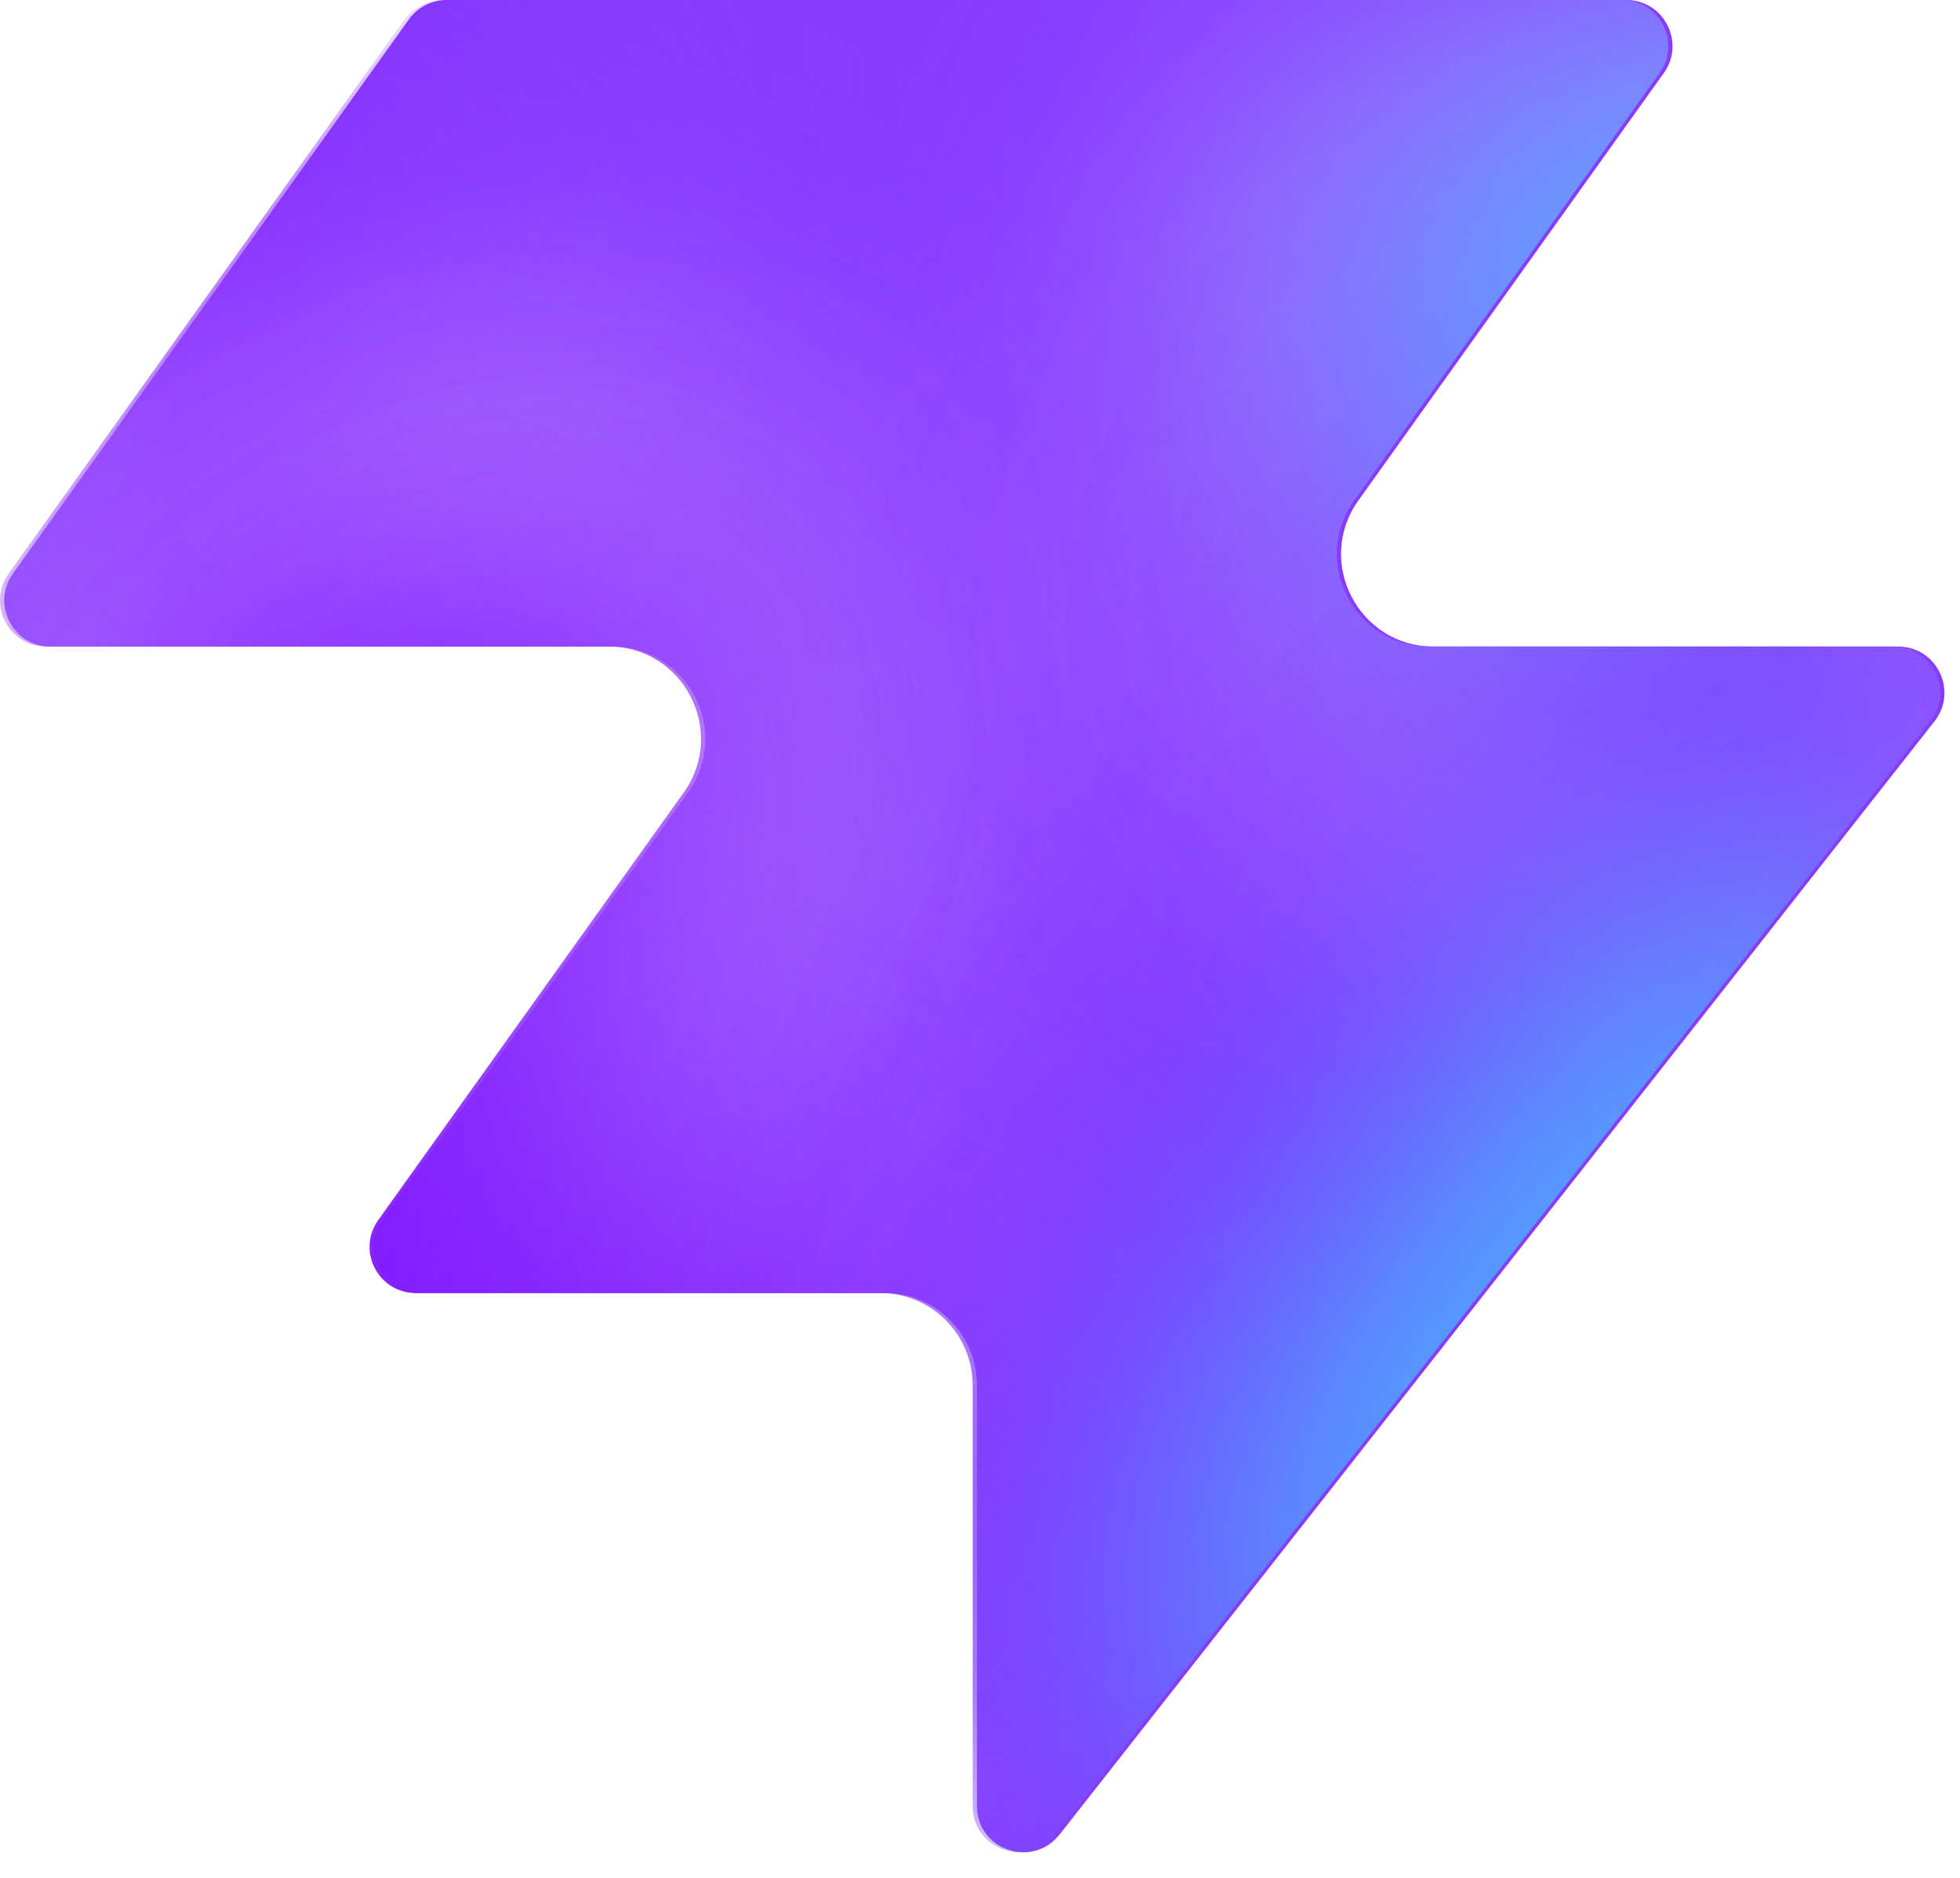
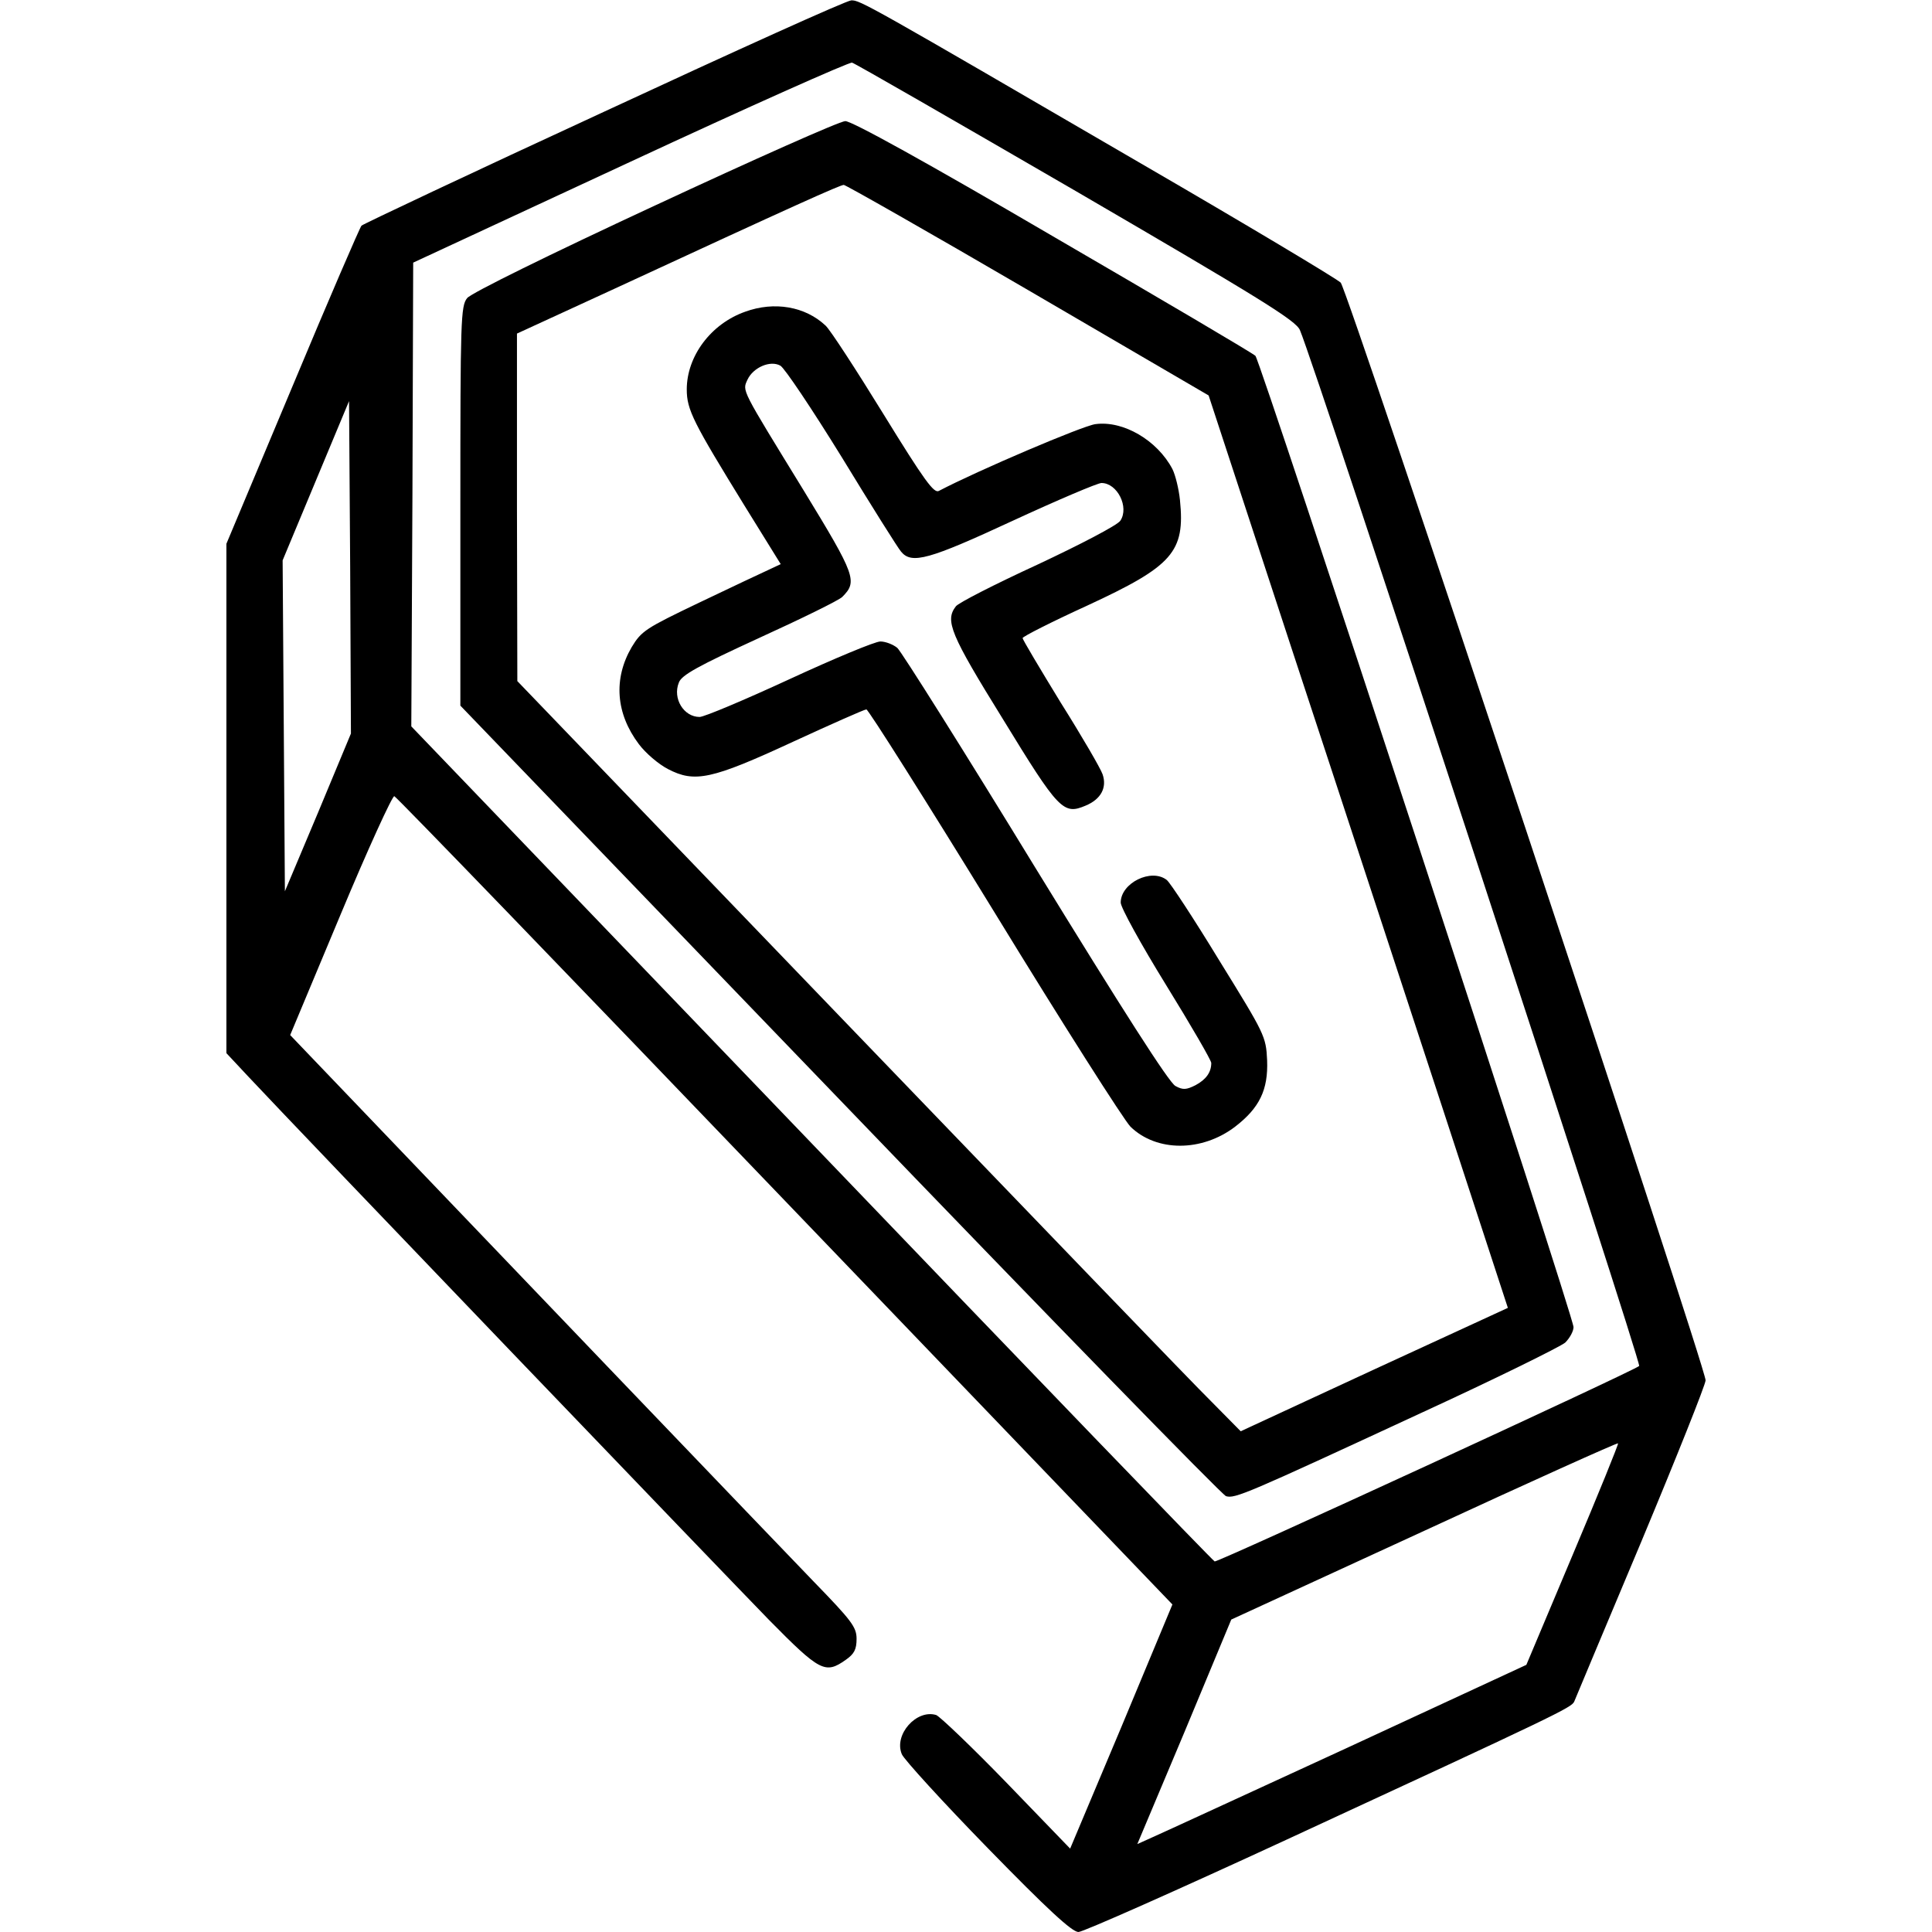
- <svg xmlns="http://www.w3.org/2000/svg" width="48" height="46" fill="none" viewBox="0 0 48 46">
-   <path fill="#863bff" d="M25.946 44.938c-.664.845-2.021.375-2.021-.698V33.937a2.26 2.26 0 0 0-2.262-2.262H10.287c-.92 0-1.456-1.04-.92-1.788l7.48-10.471c1.07-1.497 0-3.578-1.842-3.578H1.237c-.92 0-1.456-1.04-.92-1.788L10.013.474c.214-.297.556-.474.92-.474h28.894c.92 0 1.456 1.04.92 1.788l-7.48 10.471c-1.07 1.498 0 3.579 1.842 3.579h11.377c.943 0 1.473 1.088.89 1.83L25.947 44.94z" style="fill:#863bff;fill:color(display-p3 .525 .23 1);fill-opacity:1" />
-   <mask id="a" width="48" height="46" x="0" y="0" maskUnits="userSpaceOnUse" style="mask-type:alpha">
-     <path fill="#000" d="M25.842 44.938c-.664.844-2.021.375-2.021-.698V33.937a2.26 2.26 0 0 0-2.262-2.262H10.183c-.92 0-1.456-1.04-.92-1.788l7.48-10.471c1.07-1.498 0-3.579-1.842-3.579H1.133c-.92 0-1.456-1.04-.92-1.787L9.91.473c.214-.297.556-.474.92-.474h28.894c.92 0 1.456 1.04.92 1.788l-7.48 10.471c-1.07 1.498 0 3.578 1.842 3.578h11.377c.943 0 1.473 1.088.89 1.832L25.843 44.94z" style="fill:#000;fill-opacity:1" />
-   </mask>
-   <g mask="url(#a)">
-     <g filter="url(#b)">
-       <ellipse cx="5.508" cy="14.704" fill="#ede6ff" rx="5.508" ry="14.704" style="fill:#ede6ff;fill:color(display-p3 .927 .903 1);fill-opacity:1" transform="matrix(.00324 1 1 -.00324 -4.47 31.516)" />
-     </g>
-     <g filter="url(#c)">
-       <ellipse cx="10.399" cy="29.851" fill="#ede6ff" rx="10.399" ry="29.851" style="fill:#ede6ff;fill:color(display-p3 .927 .903 1);fill-opacity:1" transform="matrix(.00324 1 1 -.00324 -39.328 7.883)" />
-     </g>
-     <g filter="url(#d)">
-       <ellipse cx="5.508" cy="30.487" fill="#7e14ff" rx="5.508" ry="30.487" style="fill:#7e14ff;fill:color(display-p3 .492 .077 1);fill-opacity:1" transform="rotate(89.814 -25.913 -14.639)scale(1 -1)" />
-     </g>
-     <g filter="url(#e)">
-       <ellipse cx="5.508" cy="30.599" fill="#7e14ff" rx="5.508" ry="30.599" style="fill:#7e14ff;fill:color(display-p3 .492 .077 1);fill-opacity:1" transform="rotate(89.814 -32.644 -3.334)scale(1 -1)" />
-     </g>
-     <g filter="url(#f)">
-       <ellipse cx="5.508" cy="30.599" fill="#7e14ff" rx="5.508" ry="30.599" style="fill:#7e14ff;fill:color(display-p3 .492 .077 1);fill-opacity:1" transform="matrix(.00324 1 1 -.00324 -34.34 30.47)" />
-     </g>
-     <g filter="url(#g)">
-       <ellipse cx="14.072" cy="22.078" fill="#ede6ff" rx="14.072" ry="22.078" style="fill:#ede6ff;fill:color(display-p3 .927 .903 1);fill-opacity:1" transform="rotate(93.35 24.506 48.493)scale(-1 1)" />
-     </g>
-     <g filter="url(#h)">
-       <ellipse cx="3.47" cy="21.501" fill="#7e14ff" rx="3.47" ry="21.501" style="fill:#7e14ff;fill:color(display-p3 .492 .077 1);fill-opacity:1" transform="rotate(89.009 28.708 47.59)scale(-1 1)" />
-     </g>
-     <g filter="url(#i)">
-       <ellipse cx="3.47" cy="21.501" fill="#7e14ff" rx="3.47" ry="21.501" style="fill:#7e14ff;fill:color(display-p3 .492 .077 1);fill-opacity:1" transform="rotate(89.009 28.708 47.59)scale(-1 1)" />
-     </g>
-     <g filter="url(#j)">
-       <ellipse cx=".387" cy="8.972" fill="#7e14ff" rx="4.407" ry="29.108" style="fill:#7e14ff;fill:color(display-p3 .492 .077 1);fill-opacity:1" transform="rotate(39.51 .387 8.972)" />
-     </g>
-     <g filter="url(#k)">
-       <ellipse cx="47.523" cy="-6.092" fill="#7e14ff" rx="4.407" ry="29.108" style="fill:#7e14ff;fill:color(display-p3 .492 .077 1);fill-opacity:1" transform="rotate(37.892 47.523 -6.092)" />
-     </g>
-     <g filter="url(#l)">
-       <ellipse cx="41.412" cy="6.333" fill="#47bfff" rx="5.971" ry="9.665" style="fill:#47bfff;fill:color(display-p3 .28 .748 1);fill-opacity:1" transform="rotate(37.892 41.412 6.333)" />
-     </g>
-     <g filter="url(#m)">
-       <ellipse cx="-1.879" cy="38.332" fill="#7e14ff" rx="4.407" ry="29.108" style="fill:#7e14ff;fill:color(display-p3 .492 .077 1);fill-opacity:1" transform="rotate(37.892 -1.88 38.332)" />
-     </g>
-     <g filter="url(#n)">
-       <ellipse cx="-1.879" cy="38.332" fill="#7e14ff" rx="4.407" ry="29.108" style="fill:#7e14ff;fill:color(display-p3 .492 .077 1);fill-opacity:1" transform="rotate(37.892 -1.88 38.332)" />
-     </g>
-     <g filter="url(#o)">
-       <ellipse cx="35.651" cy="29.907" fill="#7e14ff" rx="4.407" ry="29.108" style="fill:#7e14ff;fill:color(display-p3 .492 .077 1);fill-opacity:1" transform="rotate(37.892 35.651 29.907)" />
-     </g>
-     <g filter="url(#p)">
-       <ellipse cx="38.418" cy="32.4" fill="#47bfff" rx="5.971" ry="15.297" style="fill:#47bfff;fill:color(display-p3 .28 .748 1);fill-opacity:1" transform="rotate(37.892 38.418 32.4)" />
-     </g>
+ <svg xmlns="http://www.w3.org/2000/svg" version="1.0" width="512pt" height="512pt" viewBox="0 0 512 512" preserveAspectRatio="xMidYMid meet">
+   <g transform="translate(0,512) scale(0.1,-0.1)" fill="#000000" stroke="none">
+     <path d="M1601 4824 c-349 -161 -639 -298 -643 -302 -4 -4 -87 -196 -183 -426 l-175 -417 0 -675 0 -675 58 -62 c125 -134 1263 -1320 1380 -1440 135 -137 149 -144 203 -106 23 16 29 28 29 56 0 31 -13 48 -113 151 -86 89 -887 925 -1344 1403 l-44 46 133 318 c73 175 138 317 143 315 6 -2 472 -485 1036 -1073 l1026 -1069 -135 -324 -136 -323 -168 174 c-93 96 -177 176 -187 180 -52 16 -113 -52 -91 -104 6 -14 108 -126 228 -249 158 -162 223 -222 240 -222 12 0 260 110 550 244 718 332 758 351 764 367 3 8 83 198 177 422 94 225 171 418 171 429 0 36 -949 2891 -967 2909 -10 10 -247 152 -528 315 -725 422 -746 434 -769 433 -12 0 -306 -133 -655 -295z m1251 -211 c491 -286 583 -343 593 -368 42 -98 906 -2738 899 -2745 -14 -13 -1117 -521 -1125 -518 -5 2 -485 500 -1068 1108 l-1061 1105 3 615 2 614 575 267 c316 147 581 265 588 263 8 -2 275 -156 594 -341z m-2009 -1646 l-88 -209 -3 439 -3 438 88 211 88 211 3 -440 2 -441 -87 -209z m3325 -1967 l-123 -292 -475 -220 c-261 -120 -493 -227 -516 -237 l-40 -18 125 297 124 298 511 235 c281 130 512 234 514 232 2 -1 -52 -134 -120 -295z" />
+     <path d="M1735 4575 c-280 -130 -487 -232 -497 -245 -17 -21 -18 -58 -18 -551 l0 -529 1005 -1044 c552 -574 1013 -1047 1024 -1051 24 -7 52 5 516 220 198 91 370 176 383 187 12 12 22 30 22 41 0 29 -829 2559 -843 2574 -7 7 -248 149 -537 317 -335 196 -534 306 -550 305 -14 0 -241 -101 -505 -224z m990 -224 l478 -279 224 -683 c124 -376 302 -920 397 -1209 l172 -526 -354 -163 -354 -164 -78 79 c-44 43 -475 491 -959 994 l-880 915 -1 460 0 461 248 114 c497 230 607 279 618 280 5 0 225 -125 489 -279z" />
+     <path d="M1975 4294 c-91 -32 -155 -118 -155 -206 0 -54 17 -87 153 -308 l96 -155 -32 -15 c-18 -8 -100 -47 -184 -87 -142 -68 -153 -75 -179 -118 -49 -84 -42 -176 19 -257 18 -24 52 -53 77 -66 71 -37 115 -28 331 72 102 47 190 86 195 86 5 0 158 -242 339 -537 181 -296 344 -552 361 -569 69 -67 189 -67 277 0 65 50 88 98 85 176 -3 64 -6 69 -127 265 -67 110 -130 206 -139 213 -41 32 -122 -8 -122 -60 0 -13 54 -111 120 -218 66 -107 120 -200 120 -207 0 -25 -14 -44 -42 -59 -24 -12 -33 -13 -53 -2 -17 9 -139 200 -371 578 -190 311 -355 573 -366 583 -11 9 -31 17 -45 17 -14 0 -122 -45 -241 -100 -119 -55 -226 -100 -238 -100 -42 0 -72 49 -55 91 7 20 51 44 212 118 112 51 212 100 221 109 41 41 36 56 -102 282 -168 274 -163 263 -149 294 15 32 60 52 87 37 11 -6 84 -115 163 -243 78 -128 149 -241 157 -250 28 -34 74 -21 296 82 119 55 225 100 235 100 42 0 74 -64 50 -100 -8 -12 -106 -63 -219 -116 -113 -52 -211 -102 -217 -111 -29 -38 -15 -73 125 -299 148 -242 160 -254 219 -229 41 17 57 48 45 83 -5 15 -55 101 -111 190 -55 90 -101 167 -101 171 0 4 77 43 171 86 227 105 260 142 246 280 -3 29 -12 66 -20 82 -40 76 -130 129 -204 119 -33 -4 -312 -123 -415 -177 -13 -7 -38 27 -147 204 -72 117 -141 223 -153 234 -54 51 -136 65 -213 37z" />
  </g>
-   <defs>
-     <filter id="b" width="60.045" height="41.654" x="-19.77" y="16.149" color-interpolation-filters="sRGB" filterUnits="userSpaceOnUse">
-       <feFlood flood-opacity="0" result="BackgroundImageFix" />
-       <feBlend in="SourceGraphic" in2="BackgroundImageFix" result="shape" />
-       <feGaussianBlur result="effect1_foregroundBlur_2002_17158" stdDeviation="7.659" />
-     </filter>
-     <filter id="c" width="90.34" height="51.437" x="-54.613" y="-7.533" color-interpolation-filters="sRGB" filterUnits="userSpaceOnUse">
-       <feFlood flood-opacity="0" result="BackgroundImageFix" />
-       <feBlend in="SourceGraphic" in2="BackgroundImageFix" result="shape" />
-       <feGaussianBlur result="effect1_foregroundBlur_2002_17158" stdDeviation="7.659" />
-     </filter>
-     <filter id="d" width="79.355" height="29.4" x="-49.64" y="2.03" color-interpolation-filters="sRGB" filterUnits="userSpaceOnUse">
-       <feFlood flood-opacity="0" result="BackgroundImageFix" />
-       <feBlend in="SourceGraphic" in2="BackgroundImageFix" result="shape" />
-       <feGaussianBlur result="effect1_foregroundBlur_2002_17158" stdDeviation="4.596" />
-     </filter>
-     <filter id="e" width="79.579" height="29.4" x="-45.045" y="20.029" color-interpolation-filters="sRGB" filterUnits="userSpaceOnUse">
-       <feFlood flood-opacity="0" result="BackgroundImageFix" />
-       <feBlend in="SourceGraphic" in2="BackgroundImageFix" result="shape" />
-       <feGaussianBlur result="effect1_foregroundBlur_2002_17158" stdDeviation="4.596" />
-     </filter>
-     <filter id="f" width="79.579" height="29.4" x="-43.513" y="21.178" color-interpolation-filters="sRGB" filterUnits="userSpaceOnUse">
-       <feFlood flood-opacity="0" result="BackgroundImageFix" />
-       <feBlend in="SourceGraphic" in2="BackgroundImageFix" result="shape" />
-       <feGaussianBlur result="effect1_foregroundBlur_2002_17158" stdDeviation="4.596" />
-     </filter>
-     <filter id="g" width="74.749" height="58.852" x="15.756" y="-17.901" color-interpolation-filters="sRGB" filterUnits="userSpaceOnUse">
-       <feFlood flood-opacity="0" result="BackgroundImageFix" />
-       <feBlend in="SourceGraphic" in2="BackgroundImageFix" result="shape" />
-       <feGaussianBlur result="effect1_foregroundBlur_2002_17158" stdDeviation="7.659" />
-     </filter>
-     <filter id="h" width="61.377" height="25.362" x="23.548" y="2.284" color-interpolation-filters="sRGB" filterUnits="userSpaceOnUse">
-       <feFlood flood-opacity="0" result="BackgroundImageFix" />
-       <feBlend in="SourceGraphic" in2="BackgroundImageFix" result="shape" />
-       <feGaussianBlur result="effect1_foregroundBlur_2002_17158" stdDeviation="4.596" />
-     </filter>
-     <filter id="i" width="61.377" height="25.362" x="23.548" y="2.284" color-interpolation-filters="sRGB" filterUnits="userSpaceOnUse">
-       <feFlood flood-opacity="0" result="BackgroundImageFix" />
-       <feBlend in="SourceGraphic" in2="BackgroundImageFix" result="shape" />
-       <feGaussianBlur result="effect1_foregroundBlur_2002_17158" stdDeviation="4.596" />
-     </filter>
-     <filter id="j" width="56.045" height="63.649" x="-27.636" y="-22.853" color-interpolation-filters="sRGB" filterUnits="userSpaceOnUse">
-       <feFlood flood-opacity="0" result="BackgroundImageFix" />
-       <feBlend in="SourceGraphic" in2="BackgroundImageFix" result="shape" />
-       <feGaussianBlur result="effect1_foregroundBlur_2002_17158" stdDeviation="4.596" />
-     </filter>
-     <filter id="k" width="54.814" height="64.646" x="20.116" y="-38.415" color-interpolation-filters="sRGB" filterUnits="userSpaceOnUse">
-       <feFlood flood-opacity="0" result="BackgroundImageFix" />
-       <feBlend in="SourceGraphic" in2="BackgroundImageFix" result="shape" />
-       <feGaussianBlur result="effect1_foregroundBlur_2002_17158" stdDeviation="4.596" />
-     </filter>
-     <filter id="l" width="33.541" height="35.313" x="24.641" y="-11.323" color-interpolation-filters="sRGB" filterUnits="userSpaceOnUse">
-       <feFlood flood-opacity="0" result="BackgroundImageFix" />
-       <feBlend in="SourceGraphic" in2="BackgroundImageFix" result="shape" />
-       <feGaussianBlur result="effect1_foregroundBlur_2002_17158" stdDeviation="4.596" />
-     </filter>
-     <filter id="m" width="54.814" height="64.646" x="-29.286" y="6.009" color-interpolation-filters="sRGB" filterUnits="userSpaceOnUse">
-       <feFlood flood-opacity="0" result="BackgroundImageFix" />
-       <feBlend in="SourceGraphic" in2="BackgroundImageFix" result="shape" />
-       <feGaussianBlur result="effect1_foregroundBlur_2002_17158" stdDeviation="4.596" />
-     </filter>
-     <filter id="n" width="54.814" height="64.646" x="-29.286" y="6.009" color-interpolation-filters="sRGB" filterUnits="userSpaceOnUse">
-       <feFlood flood-opacity="0" result="BackgroundImageFix" />
-       <feBlend in="SourceGraphic" in2="BackgroundImageFix" result="shape" />
-       <feGaussianBlur result="effect1_foregroundBlur_2002_17158" stdDeviation="4.596" />
-     </filter>
-     <filter id="o" width="54.814" height="64.646" x="8.244" y="-2.416" color-interpolation-filters="sRGB" filterUnits="userSpaceOnUse">
-       <feFlood flood-opacity="0" result="BackgroundImageFix" />
-       <feBlend in="SourceGraphic" in2="BackgroundImageFix" result="shape" />
-       <feGaussianBlur result="effect1_foregroundBlur_2002_17158" stdDeviation="4.596" />
-     </filter>
-     <filter id="p" width="39.409" height="43.623" x="18.713" y="10.588" color-interpolation-filters="sRGB" filterUnits="userSpaceOnUse">
-       <feFlood flood-opacity="0" result="BackgroundImageFix" />
-       <feBlend in="SourceGraphic" in2="BackgroundImageFix" result="shape" />
-       <feGaussianBlur result="effect1_foregroundBlur_2002_17158" stdDeviation="4.596" />
-     </filter>
-   </defs>
</svg>
